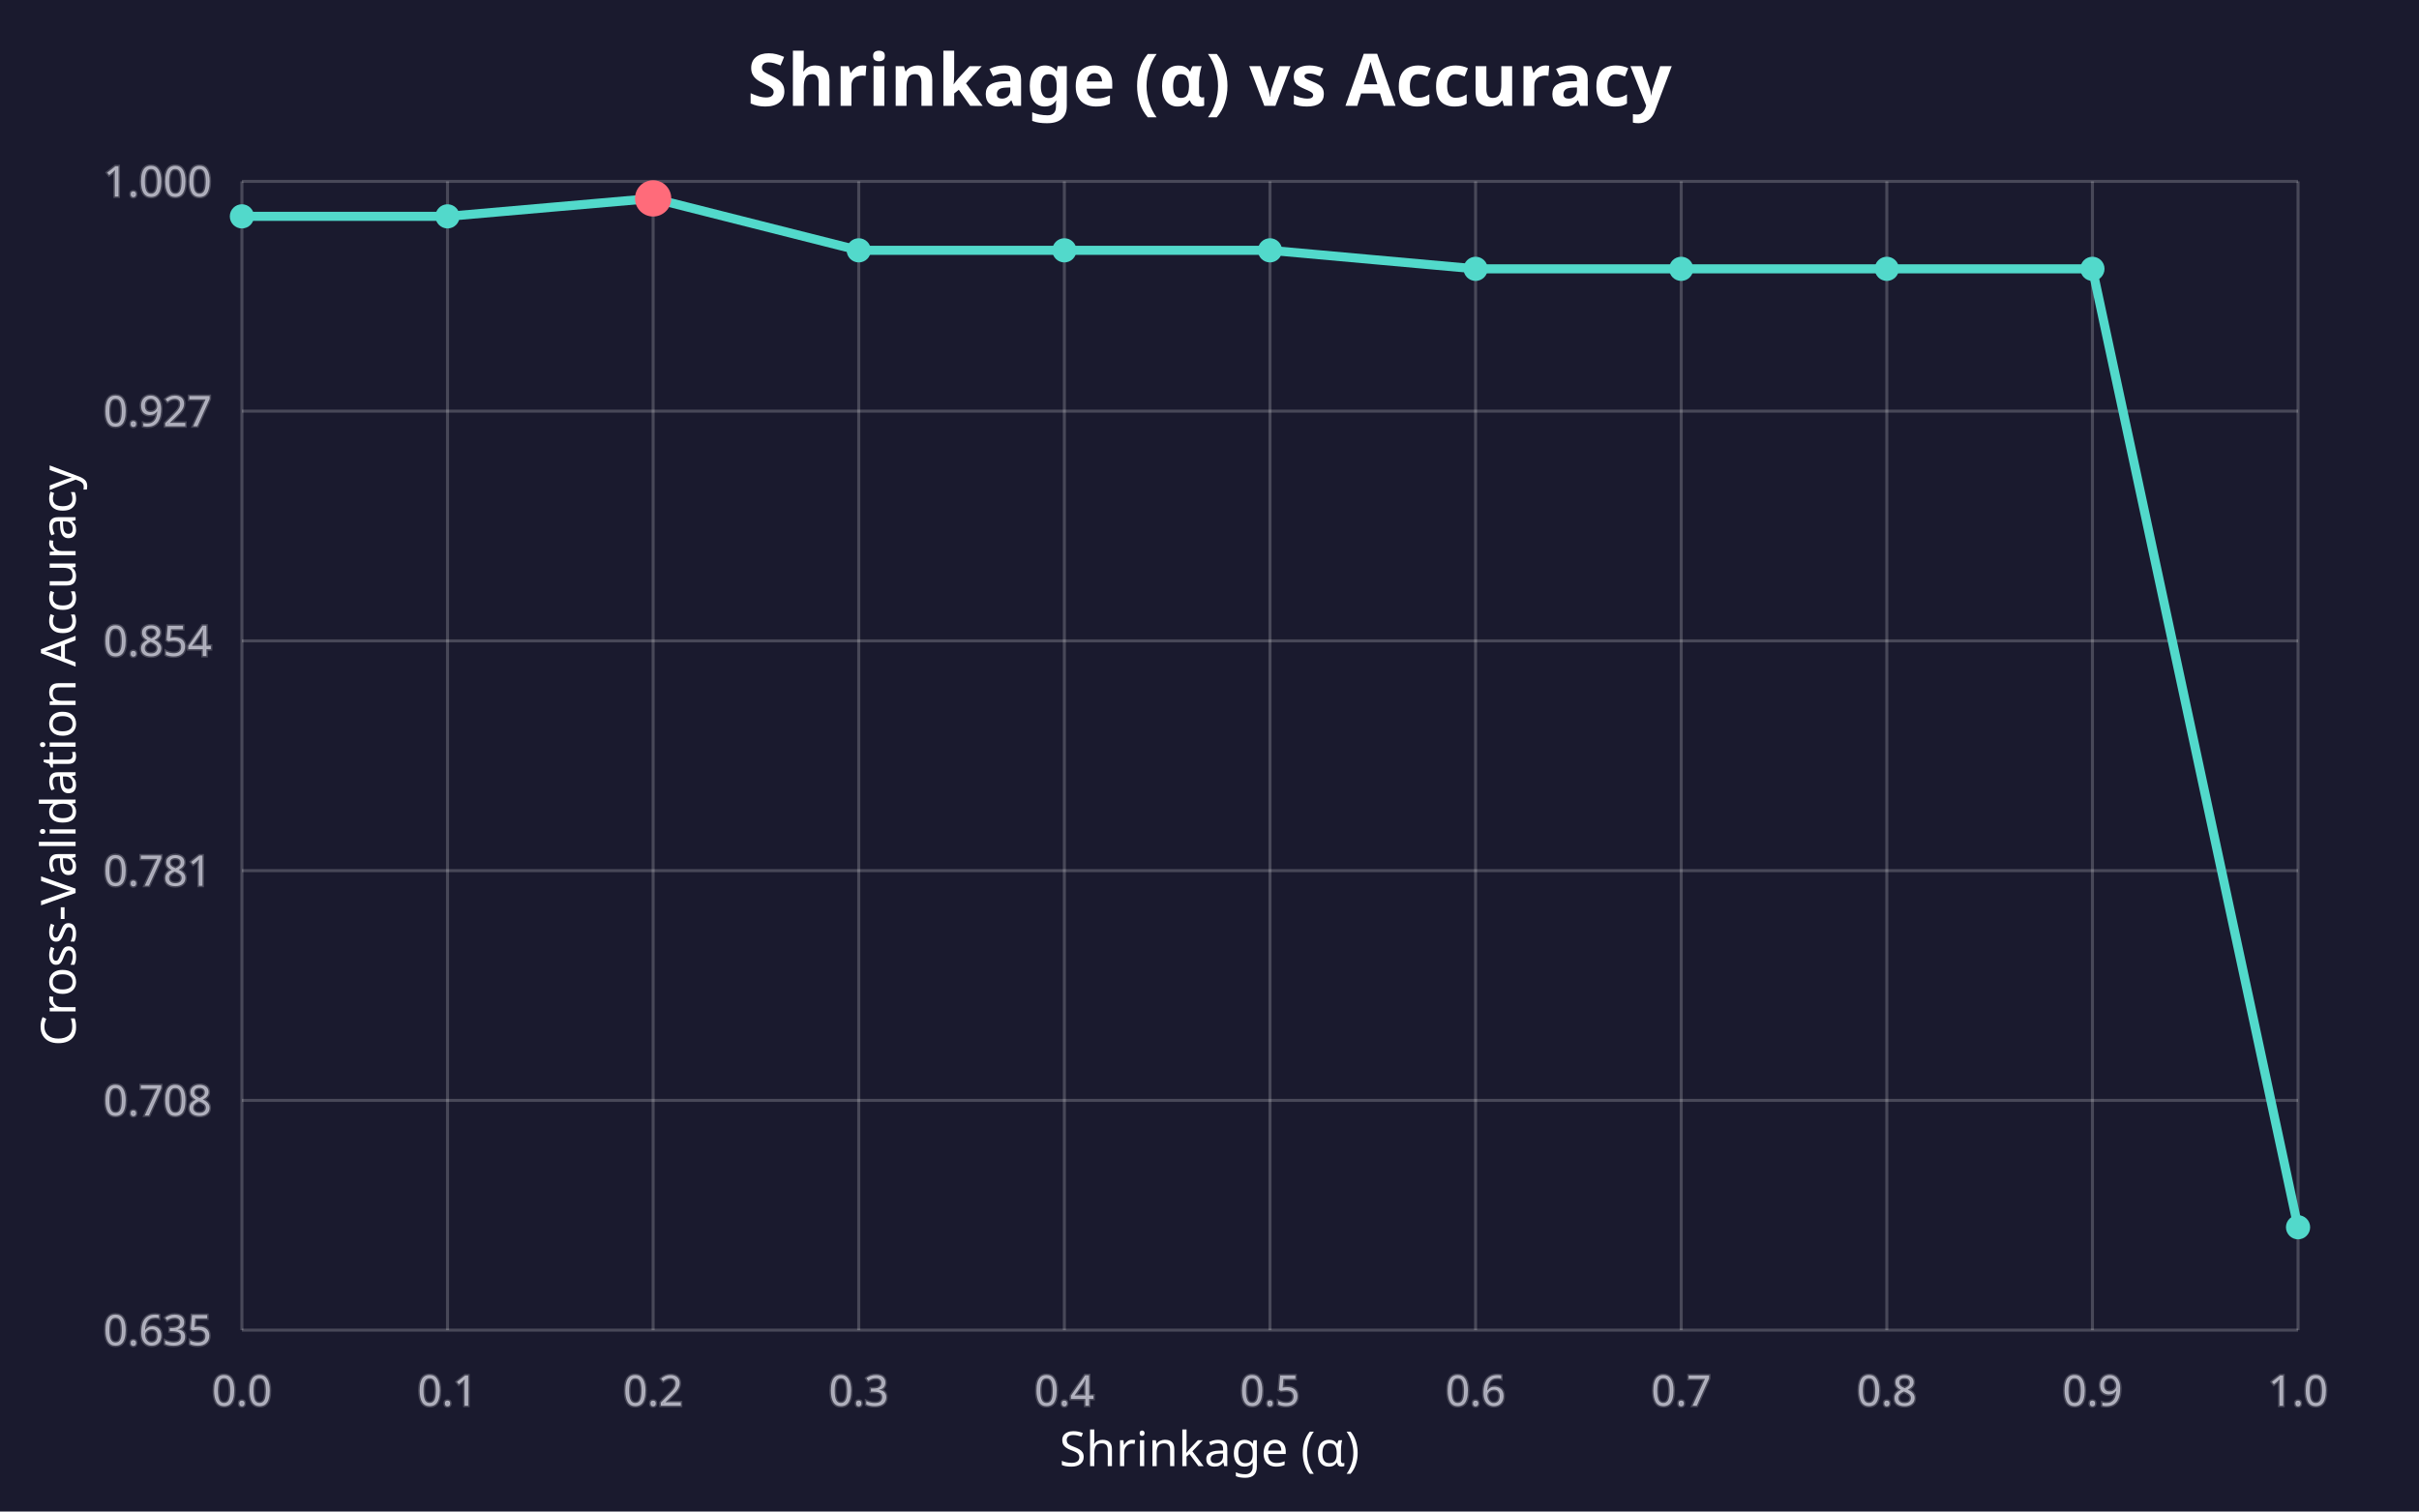
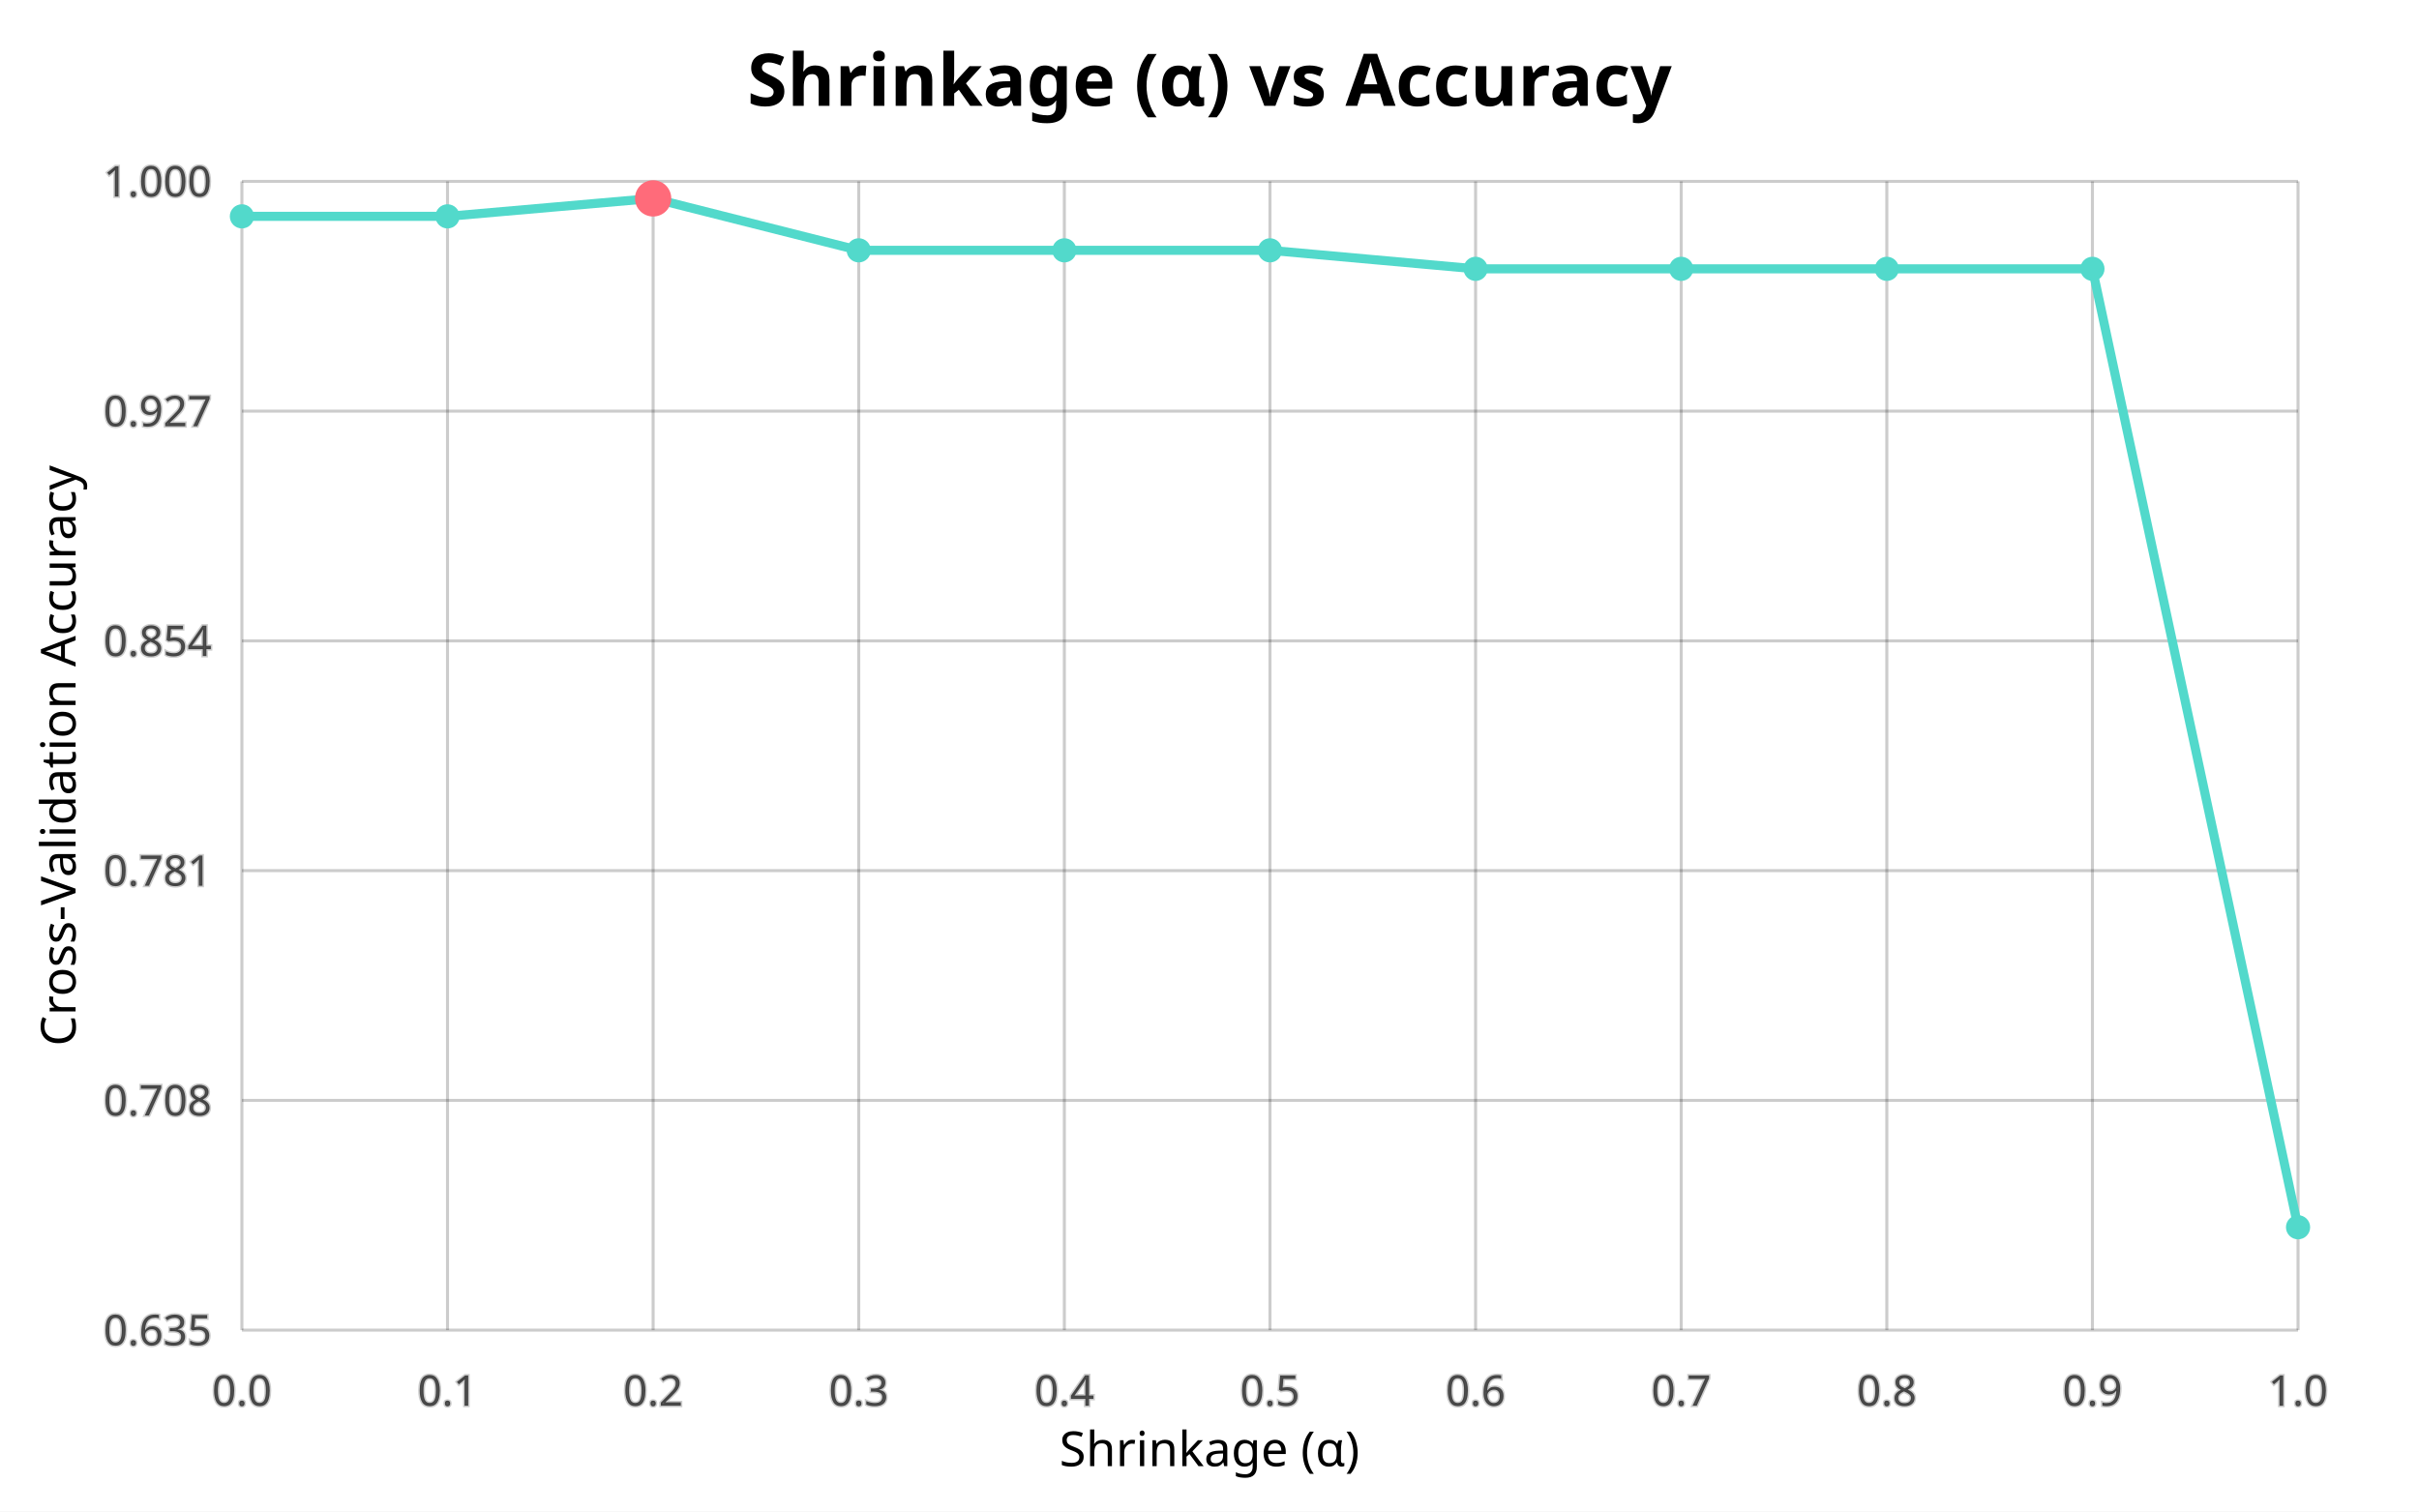
<svg xmlns="http://www.w3.org/2000/svg" viewBox="0 0 800 500" width="800" height="500">
-   <rect width="800" height="500" fill="#1a1a2e" />
-   <text x="400.0" y="35" fill="#ffffff" font-family="sans-serif" font-size="24" font-weight="bold" text-anchor="middle">Shrinkage (α) vs Accuracy</text>
-   <g stroke="#ffffff" stroke-opacity="0.2" stroke-width="1">
+   <rect width="800" height="500" fill="#ffffff" />
+   <text x="400.0" y="35" fill="#000000" font-family="sans-serif" font-size="24" font-weight="bold" text-anchor="middle">Shrinkage (α) vs Accuracy</text>
+   <g stroke="#000000" stroke-opacity="0.2" stroke-width="1">
    <line x1="80" y1="440.0" x2="760" y2="440.0" />
-     <text x="70" y="445.0" fill="#a0a0b0" font-family="sans-serif" font-size="14" text-anchor="end">0.635</text>
+     <text x="70" y="445.0" fill="#555555" font-family="sans-serif" font-size="14" text-anchor="end">0.635</text>
    <line x1="80" y1="364.0" x2="760" y2="364.0" />
-     <text x="70" y="369.0" fill="#a0a0b0" font-family="sans-serif" font-size="14" text-anchor="end">0.708</text>
+     <text x="70" y="369.0" fill="#555555" font-family="sans-serif" font-size="14" text-anchor="end">0.708</text>
    <line x1="80" y1="288.0" x2="760" y2="288.0" />
-     <text x="70" y="293.0" fill="#a0a0b0" font-family="sans-serif" font-size="14" text-anchor="end">0.781</text>
+     <text x="70" y="293.0" fill="#555555" font-family="sans-serif" font-size="14" text-anchor="end">0.781</text>
    <line x1="80" y1="212.0" x2="760" y2="212.0" />
-     <text x="70" y="217.0" fill="#a0a0b0" font-family="sans-serif" font-size="14" text-anchor="end">0.854</text>
+     <text x="70" y="217.0" fill="#555555" font-family="sans-serif" font-size="14" text-anchor="end">0.854</text>
    <line x1="80" y1="136.0" x2="760" y2="136.0" />
-     <text x="70" y="141.0" fill="#a0a0b0" font-family="sans-serif" font-size="14" text-anchor="end">0.927</text>
+     <text x="70" y="141.0" fill="#555555" font-family="sans-serif" font-size="14" text-anchor="end">0.927</text>
    <line x1="80" y1="60.0" x2="760" y2="60.0" />
-     <text x="70" y="65.0" fill="#a0a0b0" font-family="sans-serif" font-size="14" text-anchor="end">1.000</text>
+     <text x="70" y="65.0" fill="#555555" font-family="sans-serif" font-size="14" text-anchor="end">1.000</text>
    <line x1="80.0" y1="60" x2="80.0" y2="440" />
-     <text x="80.0" y="465" fill="#a0a0b0" font-family="sans-serif" font-size="14" text-anchor="middle">0.0</text>
+     <text x="80.0" y="465" fill="#555555" font-family="sans-serif" font-size="14" text-anchor="middle">0.0</text>
    <line x1="148.0" y1="60" x2="148.0" y2="440" />
-     <text x="148.0" y="465" fill="#a0a0b0" font-family="sans-serif" font-size="14" text-anchor="middle">0.1</text>
+     <text x="148.0" y="465" fill="#555555" font-family="sans-serif" font-size="14" text-anchor="middle">0.1</text>
    <line x1="216.0" y1="60" x2="216.0" y2="440" />
-     <text x="216.0" y="465" fill="#a0a0b0" font-family="sans-serif" font-size="14" text-anchor="middle">0.2</text>
+     <text x="216.0" y="465" fill="#555555" font-family="sans-serif" font-size="14" text-anchor="middle">0.2</text>
    <line x1="284.0" y1="60" x2="284.0" y2="440" />
-     <text x="284.0" y="465" fill="#a0a0b0" font-family="sans-serif" font-size="14" text-anchor="middle">0.3</text>
+     <text x="284.0" y="465" fill="#555555" font-family="sans-serif" font-size="14" text-anchor="middle">0.3</text>
    <line x1="352.0" y1="60" x2="352.0" y2="440" />
-     <text x="352.0" y="465" fill="#a0a0b0" font-family="sans-serif" font-size="14" text-anchor="middle">0.4</text>
+     <text x="352.0" y="465" fill="#555555" font-family="sans-serif" font-size="14" text-anchor="middle">0.4</text>
    <line x1="420.0" y1="60" x2="420.0" y2="440" />
-     <text x="420.0" y="465" fill="#a0a0b0" font-family="sans-serif" font-size="14" text-anchor="middle">0.5</text>
+     <text x="420.0" y="465" fill="#555555" font-family="sans-serif" font-size="14" text-anchor="middle">0.5</text>
    <line x1="488.0" y1="60" x2="488.0" y2="440" />
-     <text x="488.0" y="465" fill="#a0a0b0" font-family="sans-serif" font-size="14" text-anchor="middle">0.6</text>
+     <text x="488.0" y="465" fill="#555555" font-family="sans-serif" font-size="14" text-anchor="middle">0.6</text>
    <line x1="556.0" y1="60" x2="556.0" y2="440" />
-     <text x="556.0" y="465" fill="#a0a0b0" font-family="sans-serif" font-size="14" text-anchor="middle">0.7</text>
+     <text x="556.0" y="465" fill="#555555" font-family="sans-serif" font-size="14" text-anchor="middle">0.7</text>
    <line x1="624.0" y1="60" x2="624.0" y2="440" />
-     <text x="624.0" y="465" fill="#a0a0b0" font-family="sans-serif" font-size="14" text-anchor="middle">0.8</text>
+     <text x="624.0" y="465" fill="#555555" font-family="sans-serif" font-size="14" text-anchor="middle">0.8</text>
    <line x1="692.0" y1="60" x2="692.0" y2="440" />
-     <text x="692.0" y="465" fill="#a0a0b0" font-family="sans-serif" font-size="14" text-anchor="middle">0.9</text>
+     <text x="692.0" y="465" fill="#555555" font-family="sans-serif" font-size="14" text-anchor="middle">0.9</text>
    <line x1="760.0" y1="60" x2="760.0" y2="440" />
-     <text x="760.0" y="465" fill="#a0a0b0" font-family="sans-serif" font-size="14" text-anchor="middle">1.0</text>
+     <text x="760.0" y="465" fill="#555555" font-family="sans-serif" font-size="14" text-anchor="middle">1.0</text>
  </g>
-   <text x="400.0" y="485" fill="#ffffff" font-family="sans-serif" font-size="16" text-anchor="middle">Shrinkage (α)</text>
-   <text x="25" y="250.0" fill="#ffffff" font-family="sans-serif" font-size="16" text-anchor="middle" transform="rotate(-90 25 250.0)">Cross-Validation Accuracy</text>
+   <text x="400.0" y="485" fill="#000000" font-family="sans-serif" font-size="16" text-anchor="middle">Shrinkage (α)</text>
+   <text x="25" y="250.0" fill="#000000" font-family="sans-serif" font-size="16" text-anchor="middle" transform="rotate(-90 25 250.0)">Cross-Validation Accuracy</text>
  <path d="M 80.0 71.569 L 148.0 71.569 L 216.0 65.624 L 284.0 82.808 L 352.0 82.808 L 420.0 82.808 L 488.0 88.928 L 556.0 88.928 L 624.0 88.928 L 692.0 88.928 L 760.0 405.966" fill="none" stroke="#52d9cb" stroke-width="3" />
  <circle cx="80.0" cy="71.569" r="4" fill="#52d9cb" />
  <circle cx="148.0" cy="71.569" r="4" fill="#52d9cb" />
  <circle cx="216.0" cy="65.624" r="6" fill="#ff6b7a" />
  <circle cx="284.0" cy="82.808" r="4" fill="#52d9cb" />
  <circle cx="352.0" cy="82.808" r="4" fill="#52d9cb" />
  <circle cx="420.0" cy="82.808" r="4" fill="#52d9cb" />
  <circle cx="488.0" cy="88.928" r="4" fill="#52d9cb" />
  <circle cx="556.0" cy="88.928" r="4" fill="#52d9cb" />
  <circle cx="624.0" cy="88.928" r="4" fill="#52d9cb" />
  <circle cx="692.0" cy="88.928" r="4" fill="#52d9cb" />
  <circle cx="760.0" cy="405.966" r="4" fill="#52d9cb" />
</svg>
